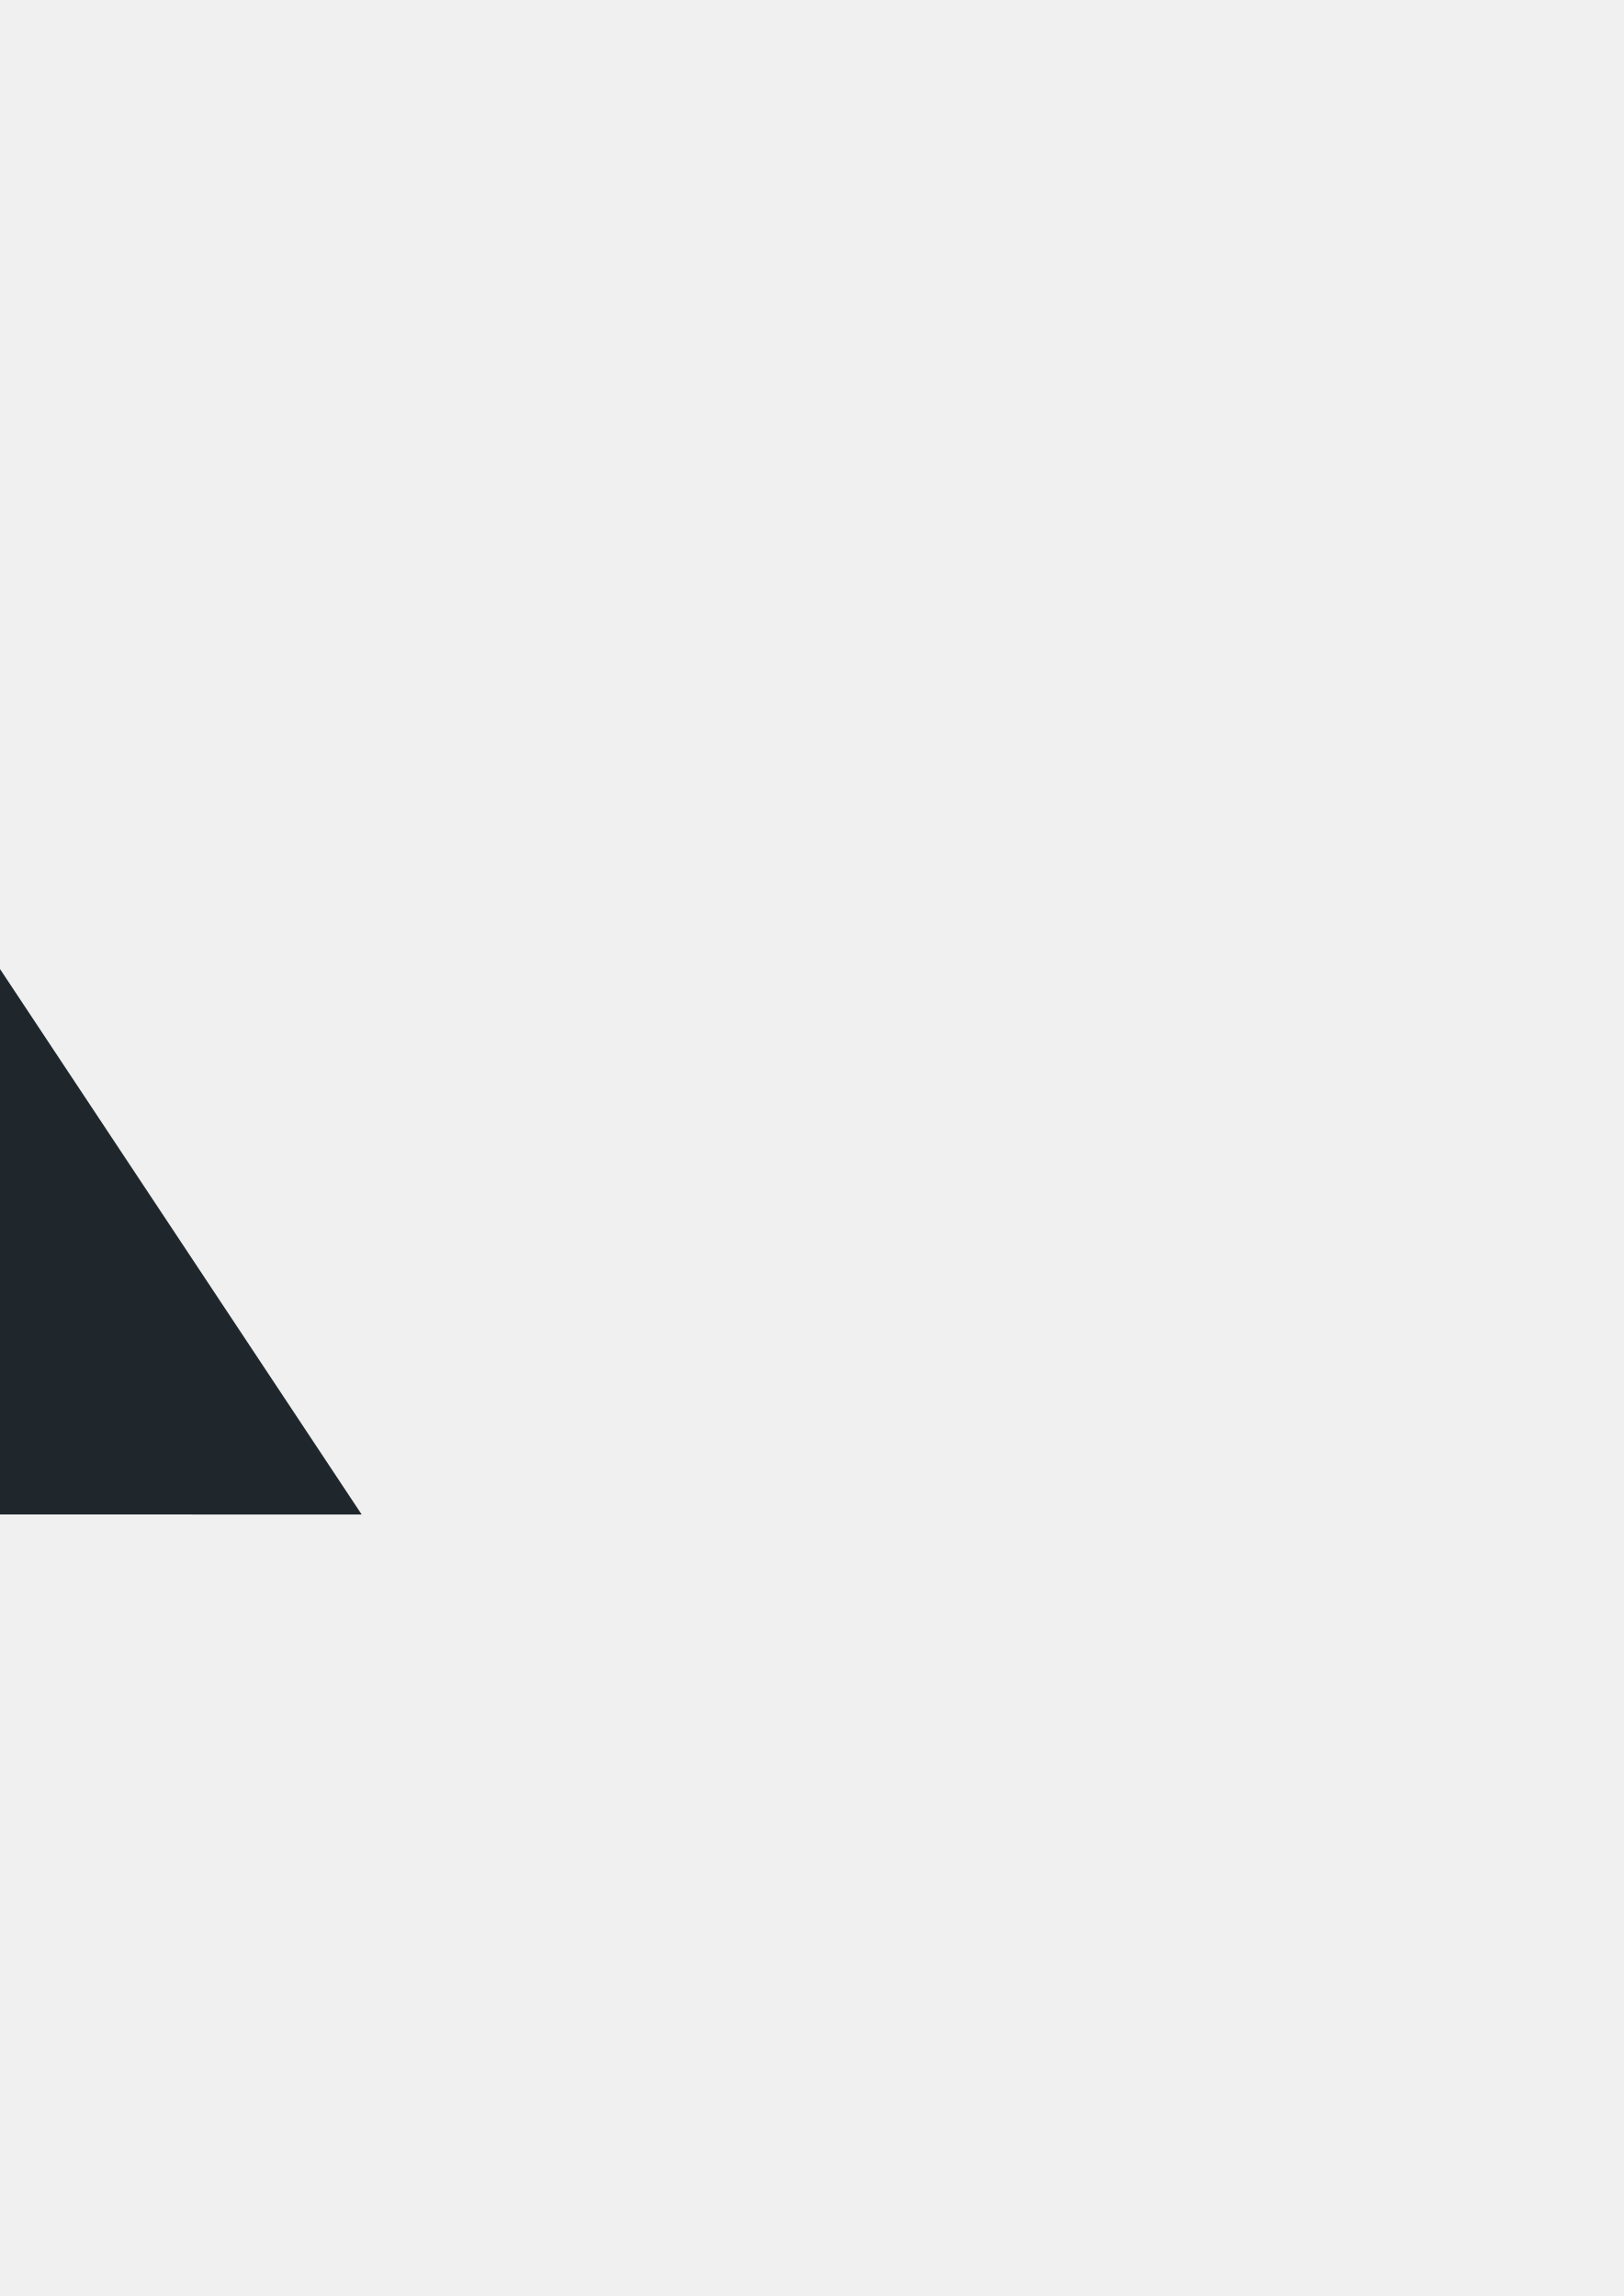
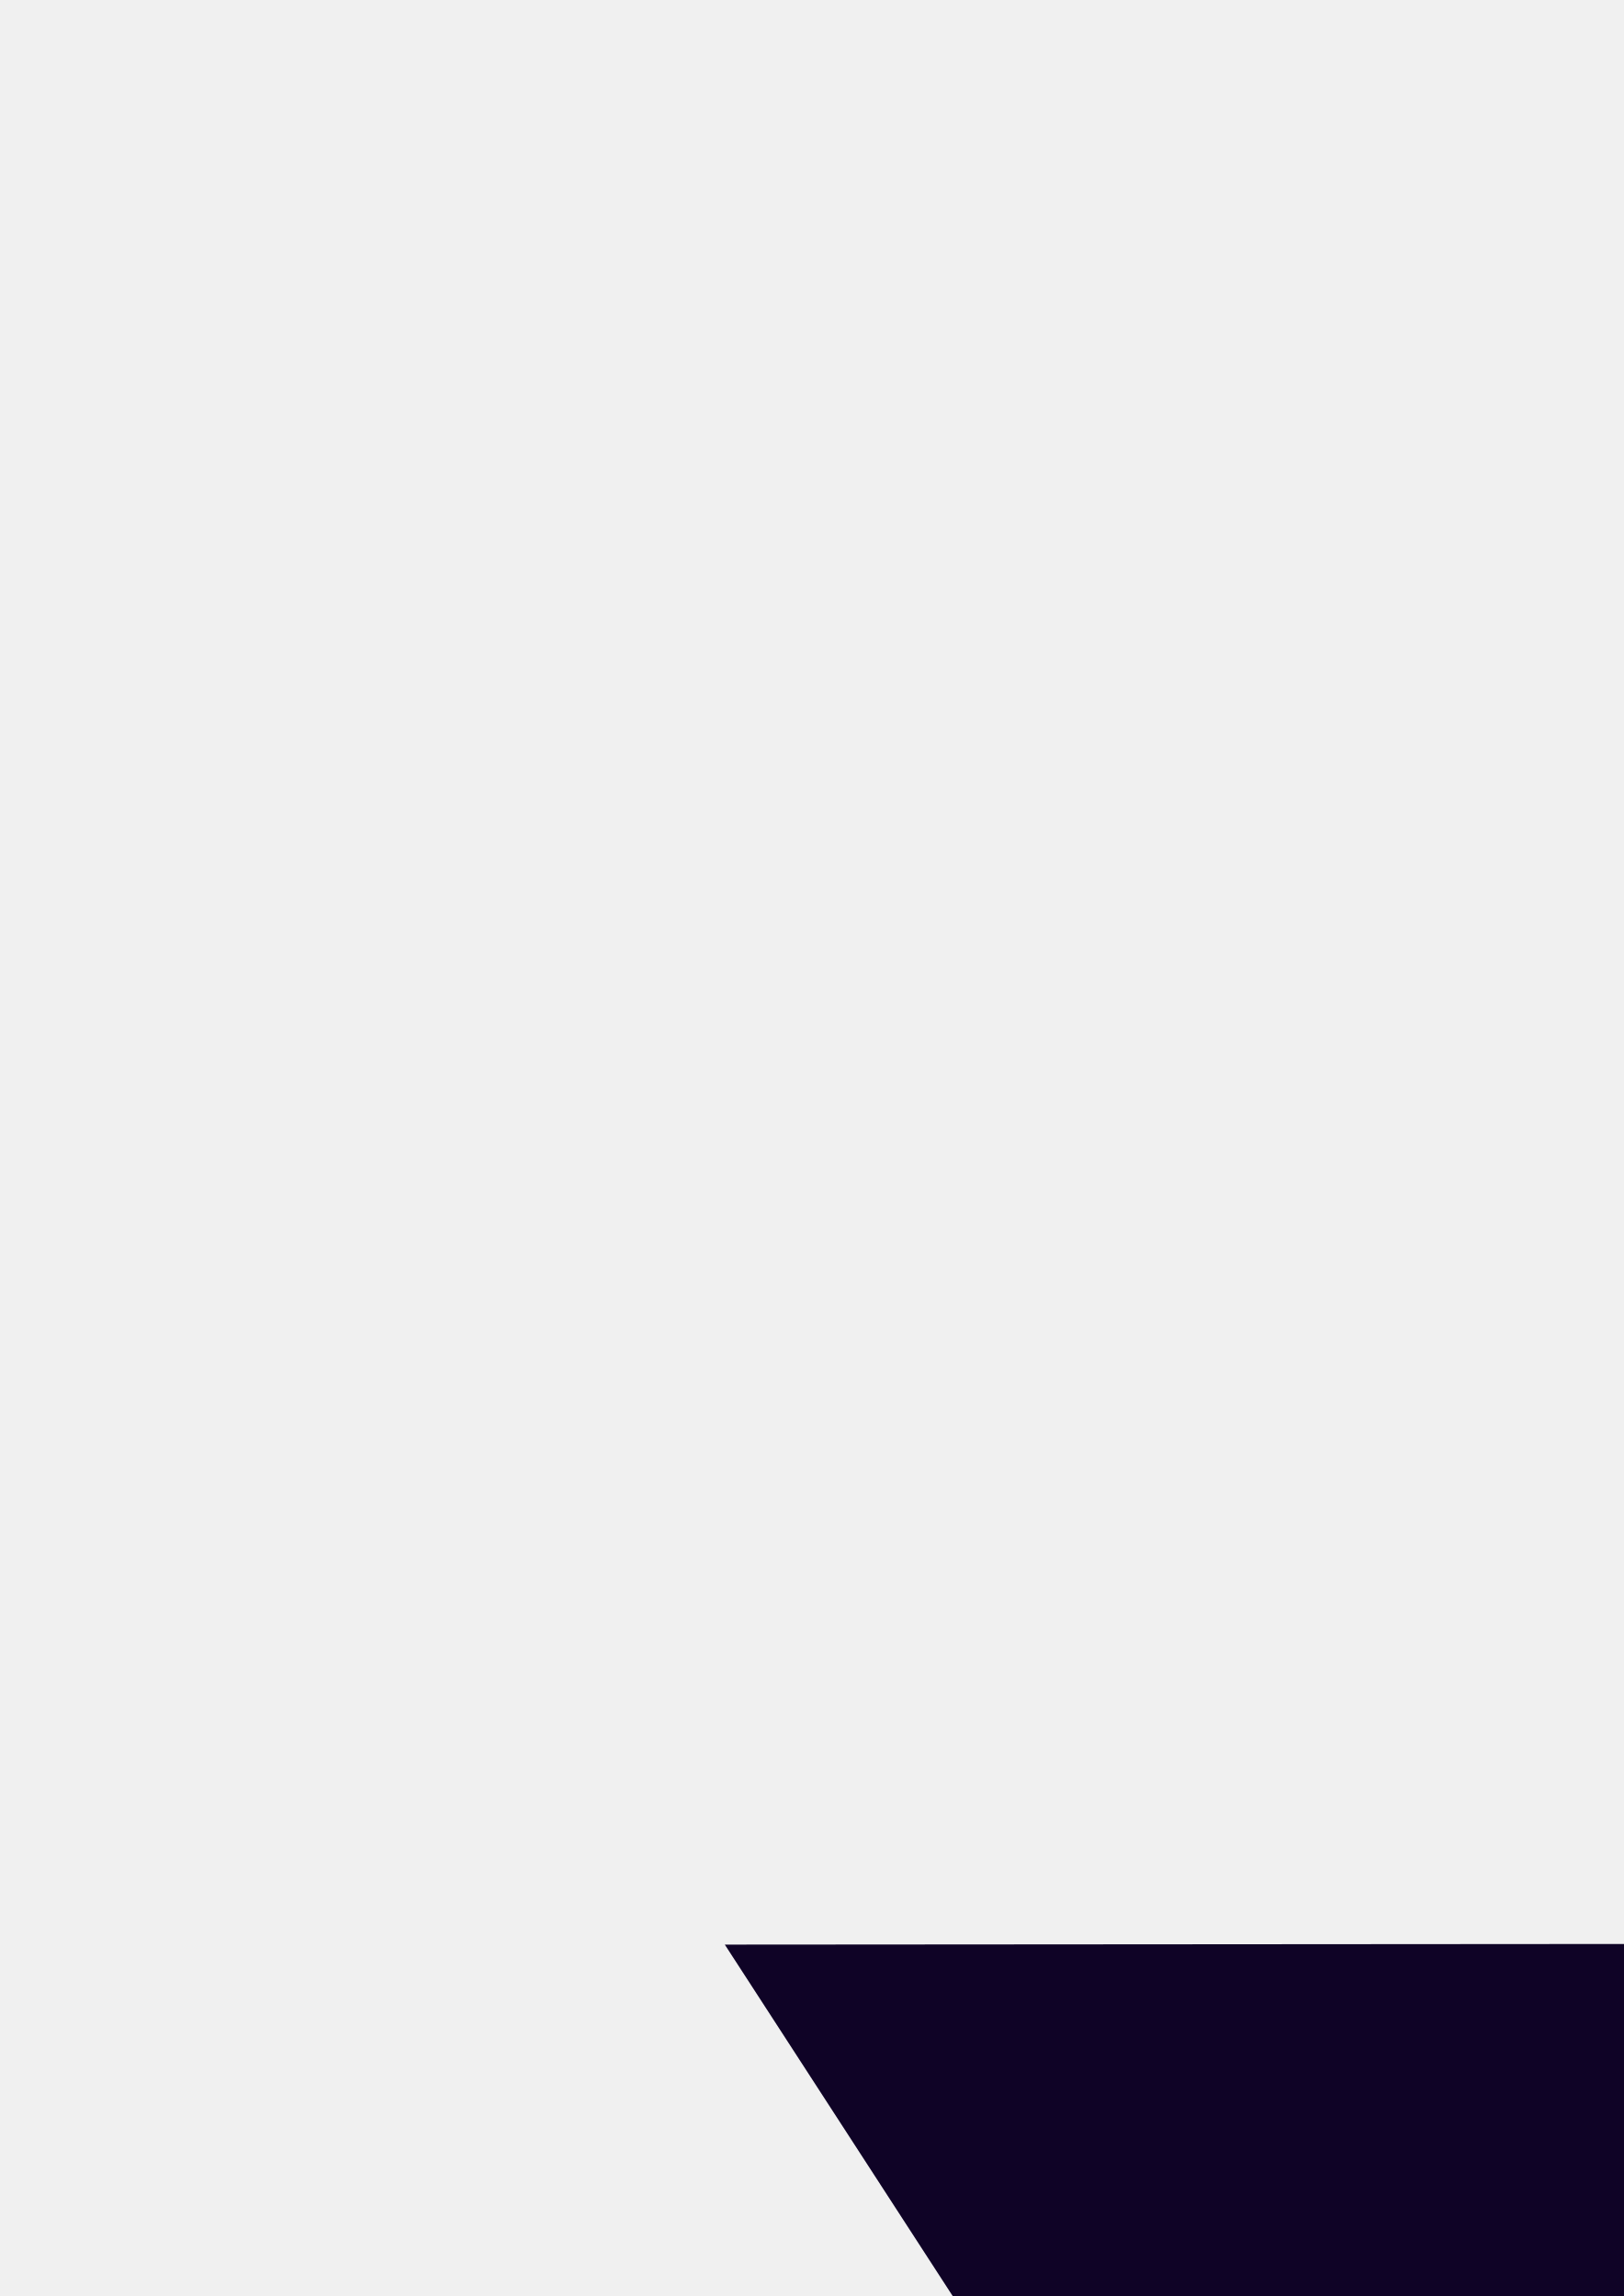
<svg xmlns="http://www.w3.org/2000/svg" width="210mm" height="297mm" viewBox="0 0 210 297" version="1.1" id="svg8">
  <defs id="defs2">
    <clipPath clipPathUnits="userSpaceOnUse" id="clipPath923">
      <path style="fill:none;stroke:#000000;stroke-width:0.265px;stroke-linecap:butt;stroke-linejoin:miter;stroke-opacity:1" d="M 261.657,131.752 329.891,26.512 294.123,-27.497 188.532,131.776 Z" id="path925" />
    </clipPath>
    <clipPath clipPathUnits="userSpaceOnUse" id="clipPath937">
      <path style="fill:none;stroke:#000000;stroke-width:0.265px;stroke-linecap:butt;stroke-linejoin:miter;stroke-opacity:1" d="m 374.314,-81.116 69.783,107.63 h 71.582 L 444.292,-81.164 Z" id="path939" />
    </clipPath>
    <clipPath clipPathUnits="userSpaceOnUse" id="clipPath941">
      <path style="fill:none;stroke:#000000;stroke-width:0.265px;stroke-linecap:butt;stroke-linejoin:miter;stroke-opacity:1" d="m 258.314,26.514 h 71.582 l 69.778,105.262 -73.125,-0.024 z" id="path943" />
    </clipPath>
    <clipPath clipPathUnits="userSpaceOnUse" id="clipPath950">
      <rect style="fill:#ffffff;stroke:none;stroke-width:1.518" id="rect952" width="99.829" height="55.138" x="244.177" y="-28.642" />
    </clipPath>
  </defs>
  <g id="layer1">
-     <g id="g966" transform="matrix(2,0,0,2,121.6048,17.02713)">
-       <path style="fill:#20272c;fill-opacity:1;stroke:none;stroke-width:0.265px;stroke-linecap:butt;stroke-linejoin:miter;stroke-opacity:1" d="M 444.292,-81.164 585.455,131.776 512.33,131.752 374.314,-81.116 Z" id="path929" clip-path="url(#clipPath937)" transform="translate(-622.444,-42.33333)" />
-       <path style="fill:#f9f9f9;stroke:none;stroke-width:0.079px;stroke-linecap:butt;stroke-linejoin:miter;stroke-opacity:1" d="m -166.802,-69.653 -10.644,-21.442 -10.607,21.441 10.607,21.441 z" id="path975" />
-     </g>
-     <g id="g962" transform="matrix(2,0,0,2,141.9845,-67.63954)">
-       <path style="fill:#2c2120;fill-opacity:1;stroke:none;stroke-width:0.265px;stroke-linecap:butt;stroke-linejoin:miter;stroke-opacity:1" d="M 258.509,-81.164 399.673,131.776 326.548,131.752 188.532,-81.116 Z" id="path946" clip-path="url(#clipPath941)" transform="matrix(-1,0,0,1,141.358,0)" />
-       <path style="fill:#f9f9f9;stroke:none;stroke-width:0.079px;stroke-linecap:butt;stroke-linejoin:miter;stroke-opacity:1" d="m -176.965,79.156 -10.644,-21.442 -10.607,21.441 10.607,21.441 z" id="path954" />
-     </g>
-     <g id="g958" transform="matrix(2,0,0,2,-48.57627,-67.63954)">
-       <path style="fill:#20272c;fill-opacity:1;stroke:none;stroke-width:0.265px;stroke-linecap:butt;stroke-linejoin:miter;stroke-opacity:1" d="M 258.509,-81.164 399.673,131.776 326.548,131.752 188.532,-81.116 Z" id="path945" clip-path="url(#clipPath941)" transform="translate(-351.9952)" />
-       <path style="fill:#f9f9f9;stroke:none;stroke-width:0.079px;stroke-linecap:butt;stroke-linejoin:miter;stroke-opacity:1" d="M -12.356,79.156 -23,57.715 -33.607,79.156 -23,100.597 Z" id="path971" />
-     </g>
-     <path style="fill:#f9f9f9;stroke:none;stroke-width:0.159px;stroke-linecap:butt;stroke-linejoin:miter;stroke-opacity:1" d="m -142.656,-16.908 -21.287,-42.883 -21.214,42.883 21.214,42.881 z" id="path965" />
+     <path style="fill:#0f0326;fill-opacity:1;stroke:none;stroke-width:0.265px;stroke-linecap:butt;stroke-linejoin:miter;stroke-opacity:1" d="M 444.292,-81.164 585.455,131.776 512.33,131.752 374.314,-81.116 Z" id="path1014" clip-path="url(#clipPath937)" transform="matrix(2,0,0,2,-654.8868,413.777)" />
+     <path style="fill:#e65f5c;fill-opacity:1;stroke:none;stroke-width:0.265px;stroke-linecap:butt;stroke-linejoin:miter;stroke-opacity:1" d="m 233.306,466.805 71.586,110.409 -64.847,100.058 -146.251,0.048 z" id="path1140" />
+     <path style="fill:#f9f9f9;stroke:none;stroke-width:0.159px;stroke-linecap:butt;stroke-linejoin:miter;stroke-opacity:1" d="m 256.46,359.098 -21.287,-42.883 -21.214,42.883 21.214,42.881 z" id="path1016" />
+     <path style="fill:#f9f9f9;stroke:none;stroke-width:0.159px;stroke-linecap:butt;stroke-linejoin:miter;stroke-opacity:1" d="m 256.513,572.049 -21.287,-42.883 -21.214,42.883 21.214,42.881 z" id="path1020" />
+     <path style="fill:#0f0326;fill-opacity:1;stroke:none;stroke-width:0.265px;stroke-linecap:butt;stroke-linejoin:miter;stroke-opacity:1" d="M 258.509,-81.164 399.673,131.776 326.548,131.752 188.532,-81.116 Z" id="path1022" clip-path="url(#clipPath941)" transform="matrix(2,0,0,2,-283.3227,413.777)" />
+     <path style="fill:#f9f9f9;stroke:none;stroke-width:0.159px;stroke-linecap:butt;stroke-linejoin:miter;stroke-opacity:1" d="m 395.17,572.049 -21.287,-42.883 -21.214,42.883 21.214,42.881 z" id="path1024" />
+     <path style="fill:#f9f9f9;stroke:none;stroke-width:0.159px;stroke-linecap:butt;stroke-linejoin:miter;stroke-opacity:1" d="m 325.803,464.468 -21.287,-42.883 -21.214,42.883 21.214,42.881 z" id="path1026" />
  </g>
</svg>
